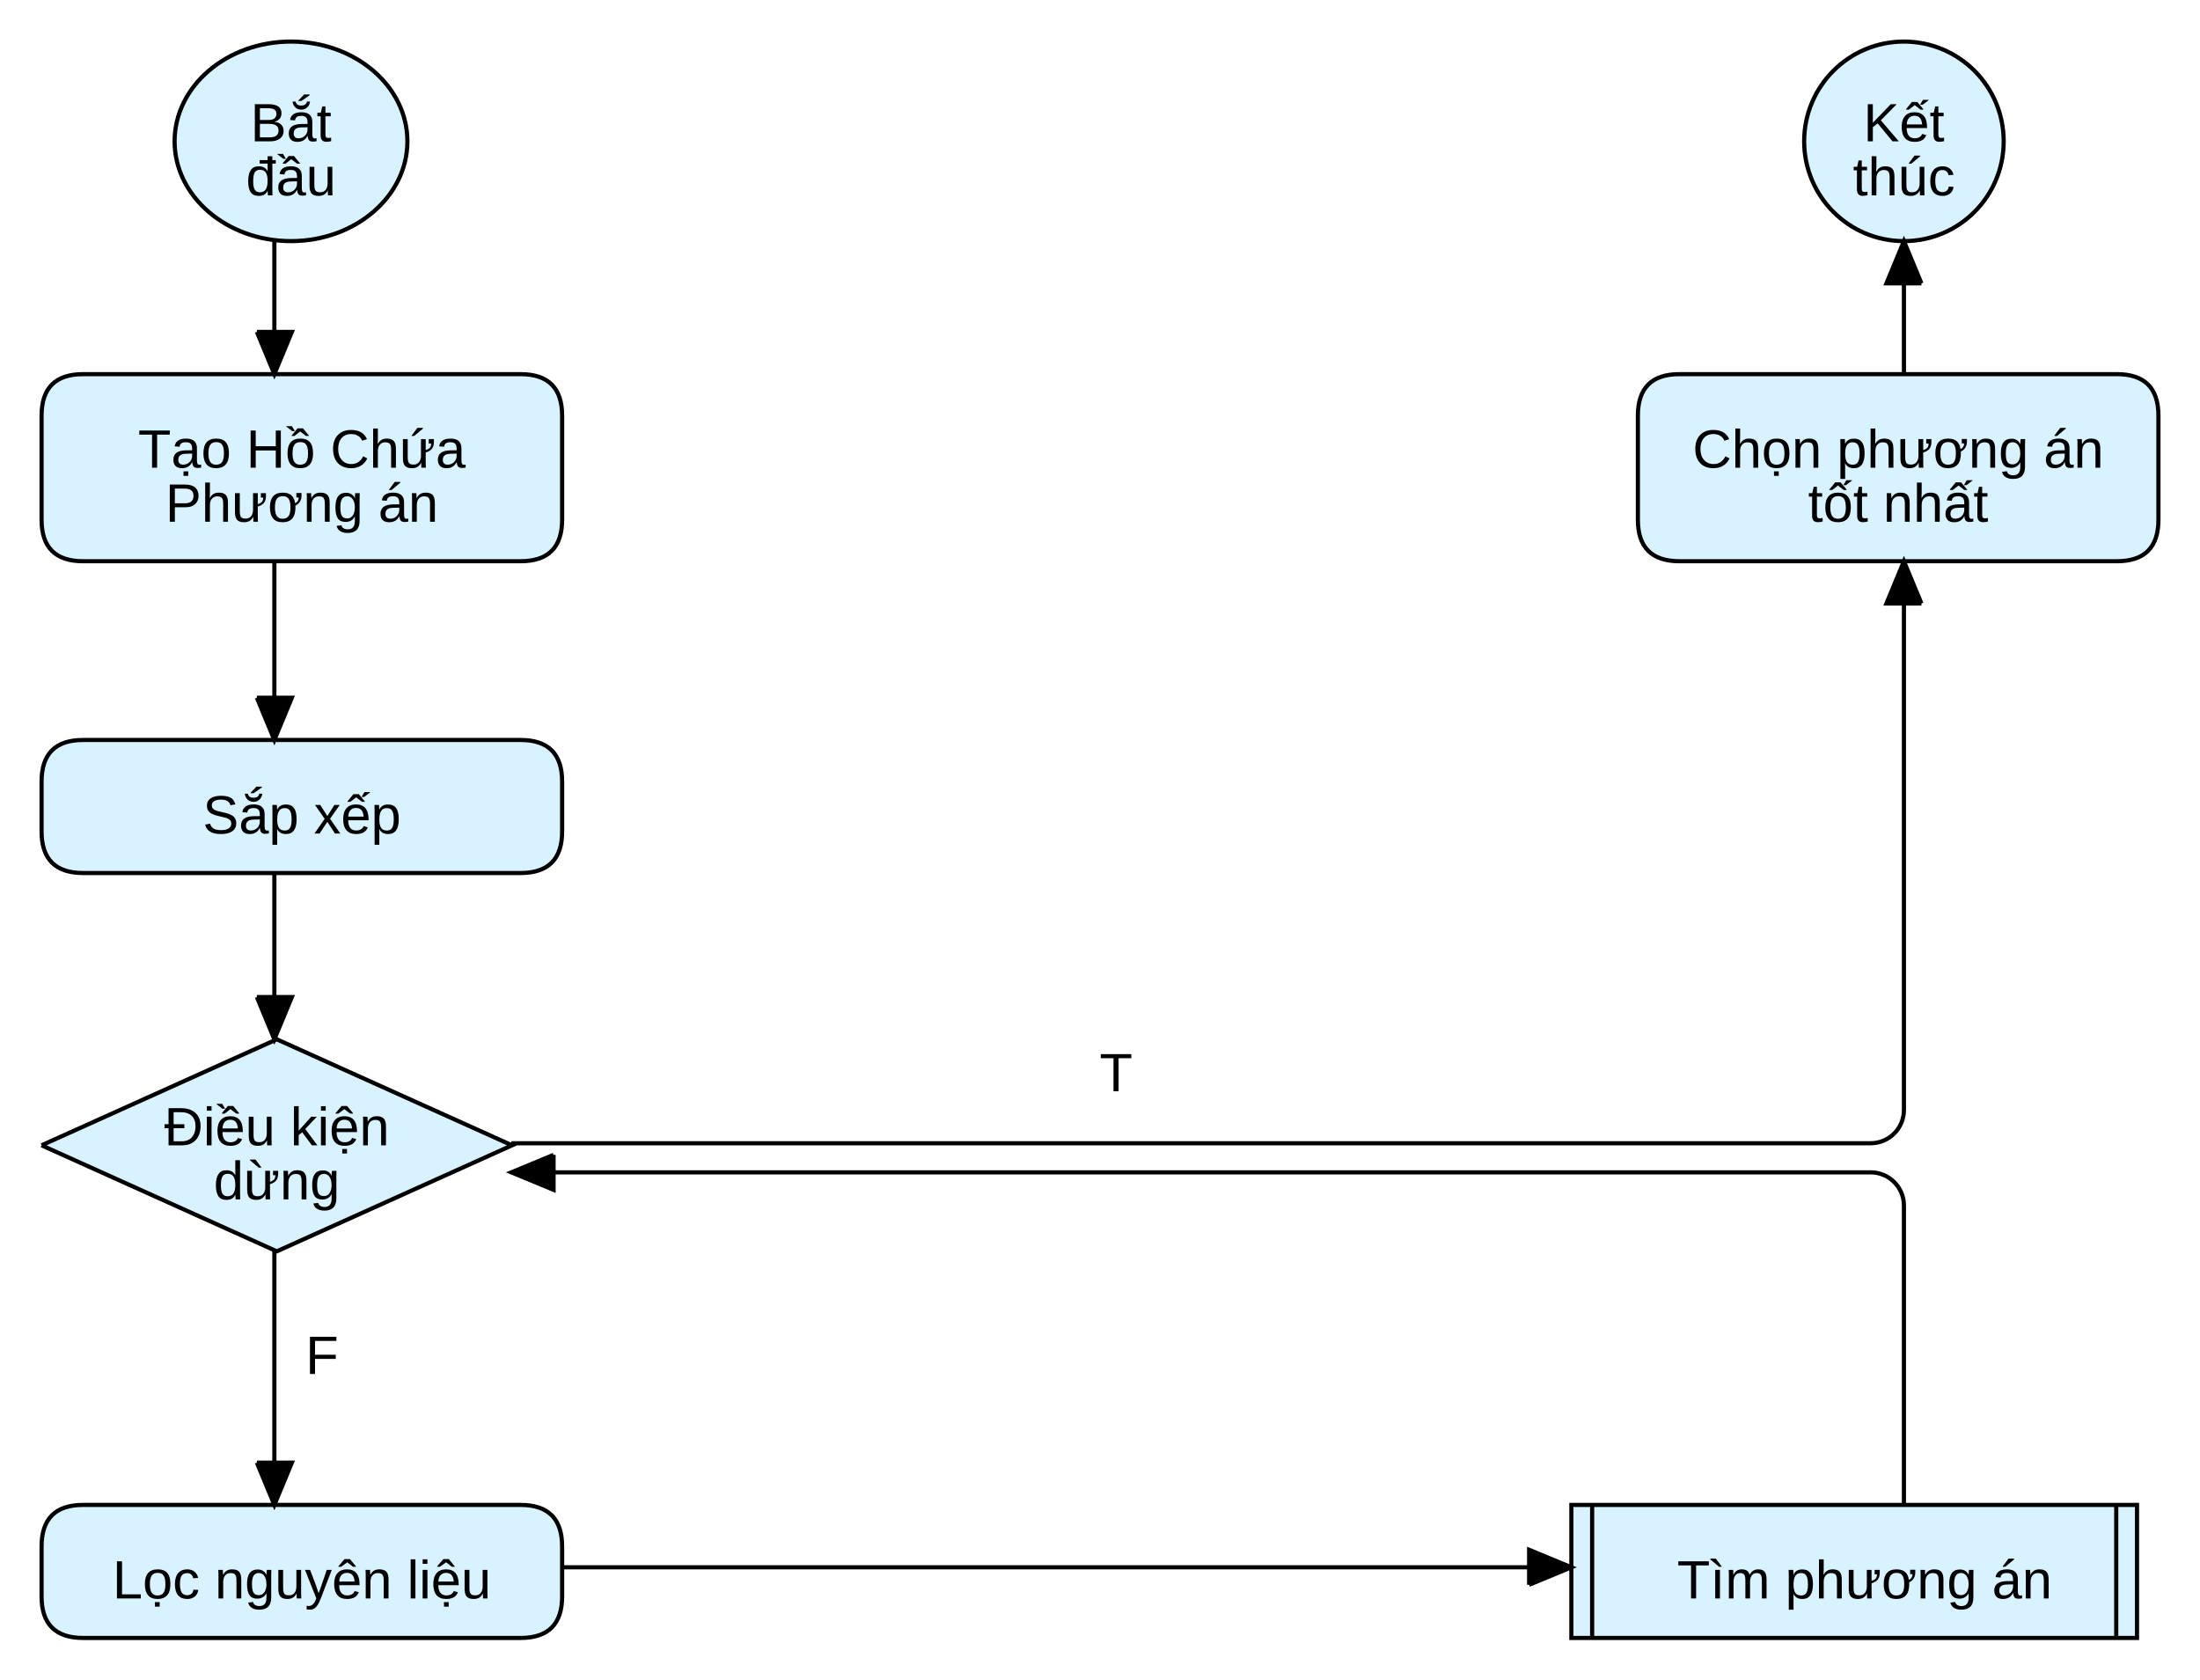
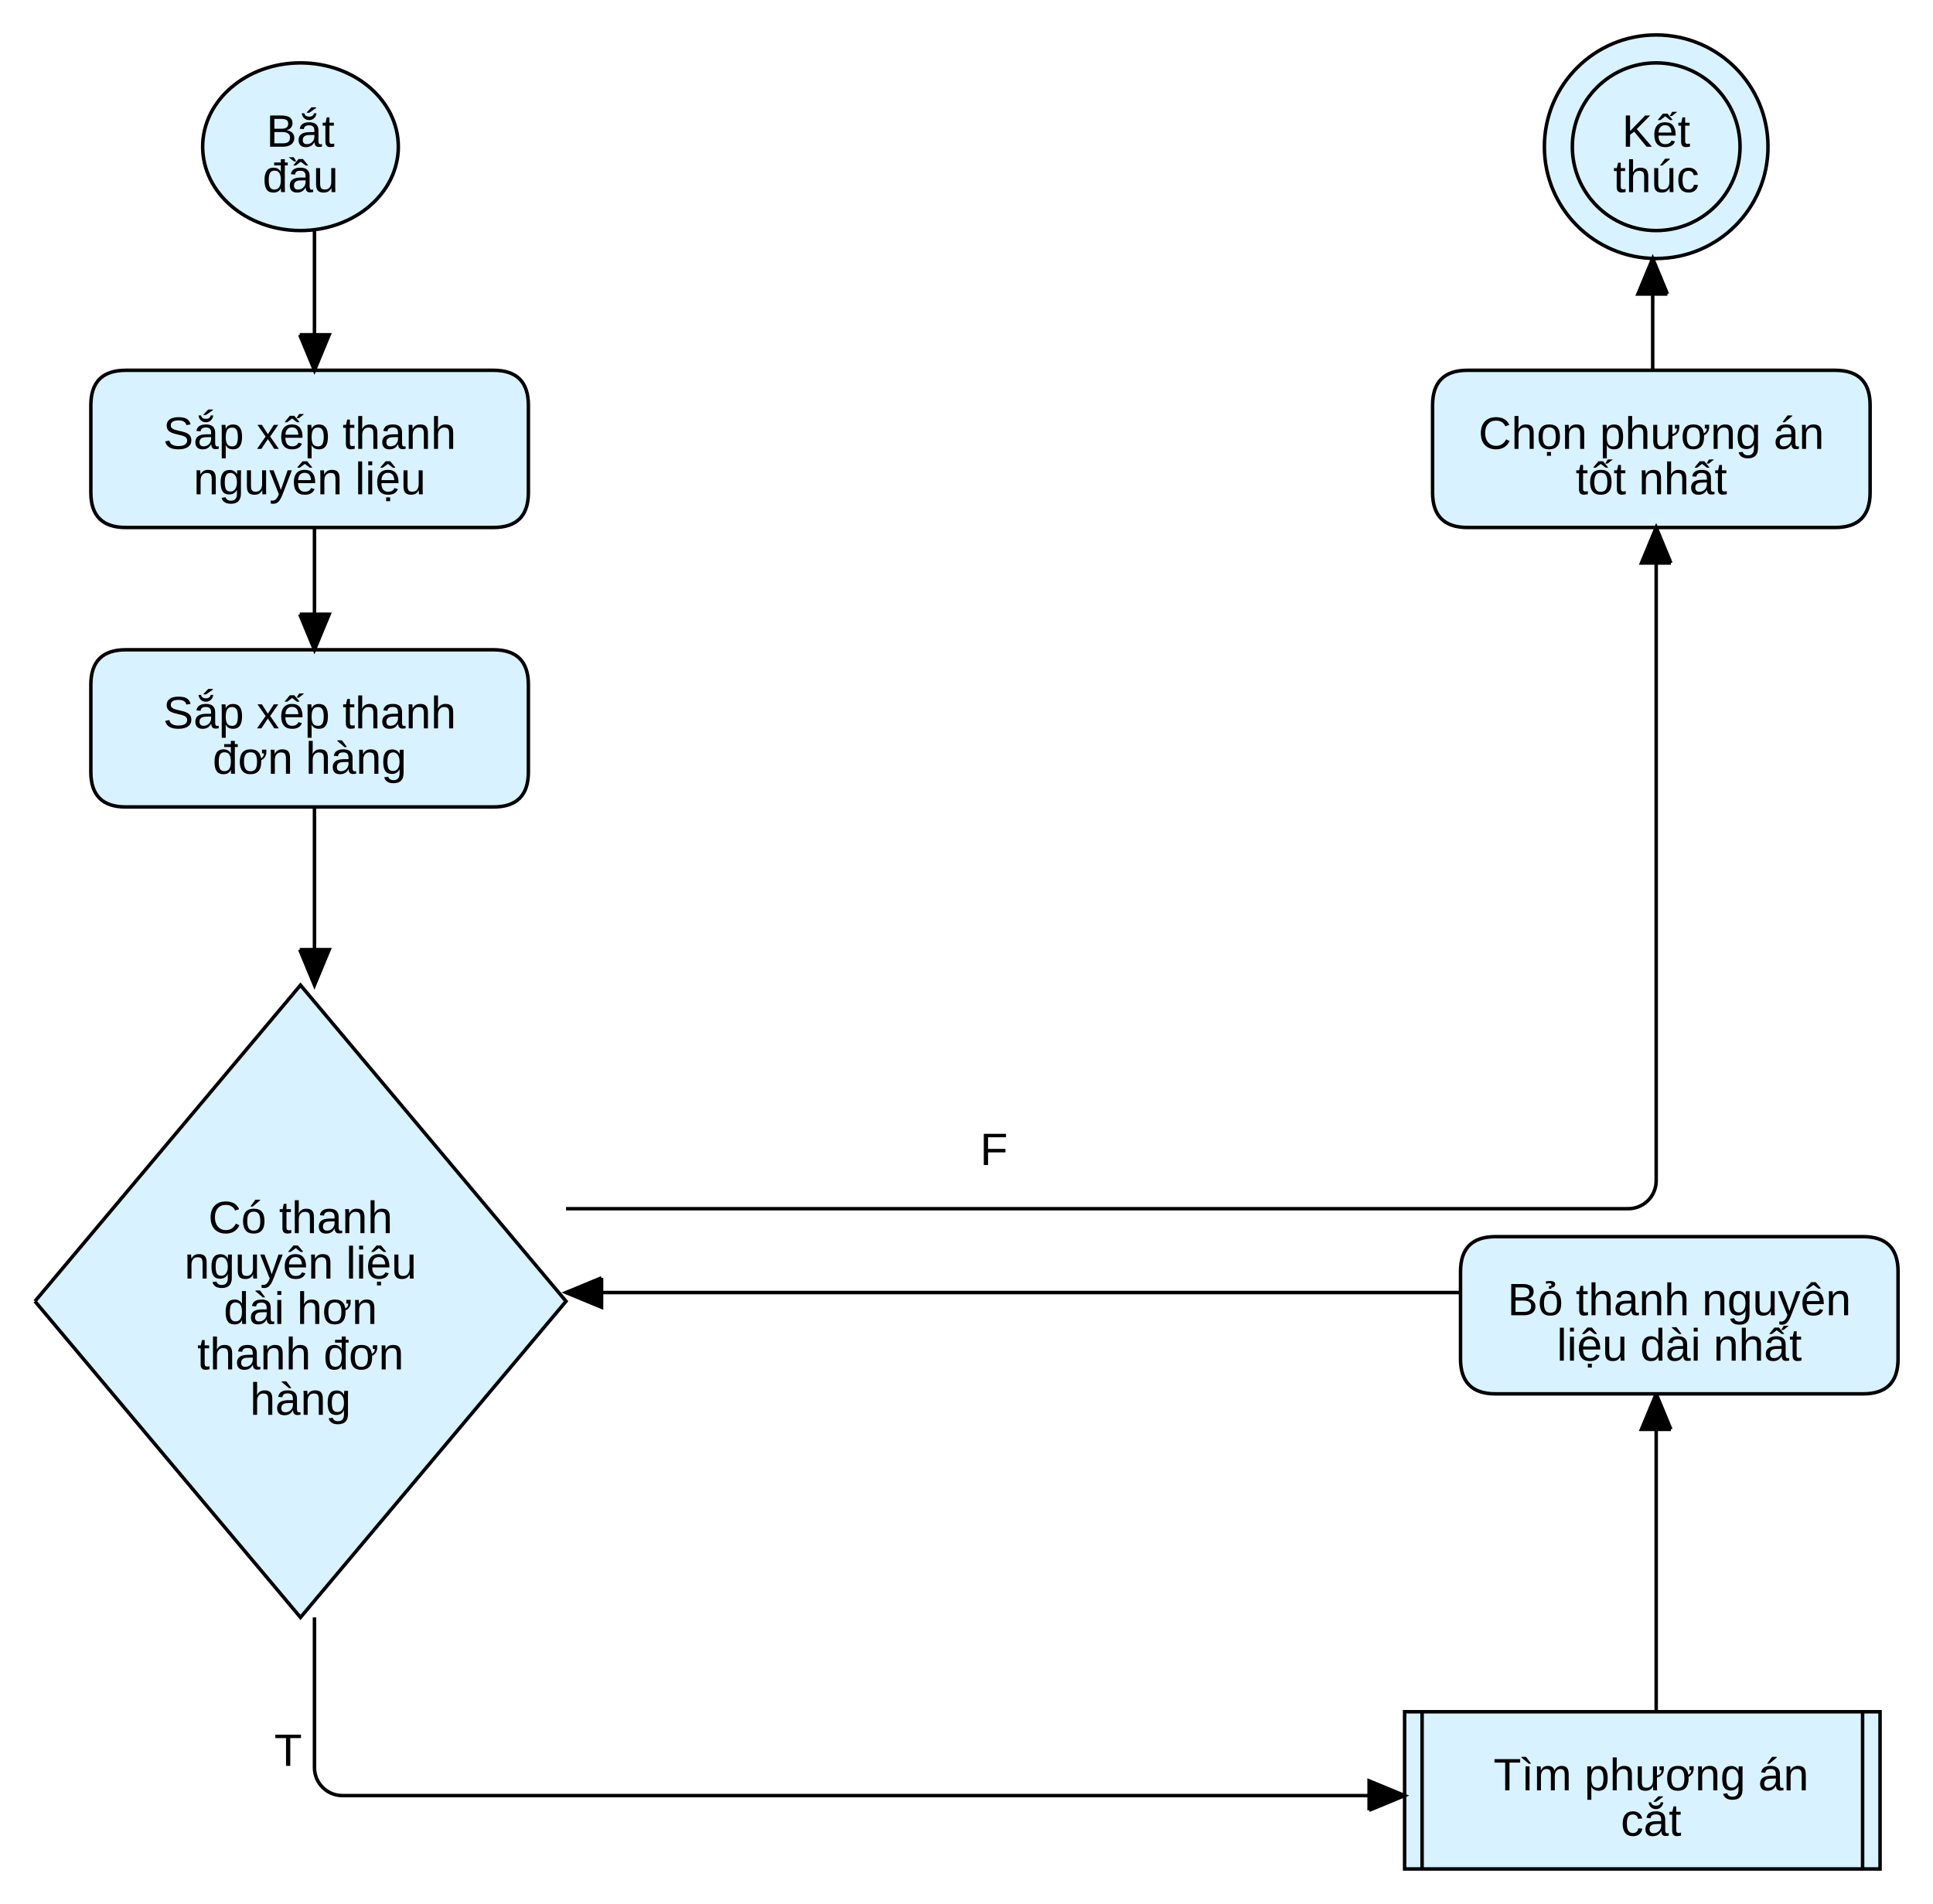
- <svg xmlns="http://www.w3.org/2000/svg" version="1.1" width="529.222" height="404">
+ <svg xmlns="http://www.w3.org/2000/svg" version="1.1" width="553.222" height="545">
  <defs />
  <g>
-     <g transform="translate(-38,-38) scale(1,1)">
+     <g transform="translate(-22,-30) scale(1,1)">
      <path fill="#d8f2ff" stroke="none" d="M 80 72 C 80 58.745 92.536 48 108 48 C 123.464 48 136 58.745 136 72 C 136 85.255 123.464 96 108 96 C 92.536 96 80 85.255 80 72 Z" />
    </g>
-     <g transform="translate(-38,-38) scale(1,1)">
+     <g transform="translate(-22,-30) scale(1,1)">
      <path fill="none" stroke="#000000" d="M 80 72 C 80 58.745 92.536 48 108 48 C 123.464 48 136 58.745 136 72 C 136 85.255 123.464 96 108 96 C 92.536 96 80 85.255 80 72 Z" stroke-miterlimit="10" />
    </g>
-     <g transform="translate(-38,-38) scale(1,1)">
+     <g transform="translate(-22,-30) scale(1,1)">
      <g>
        <path fill="none" stroke="none" />
        <text fill="#000000" stroke="none" font-family="Arial" font-size="13px" font-style="normal" font-weight="normal" text-decoration="none" x="98.244" y="72">Bắt</text>
        <text fill="#000000" stroke="none" font-family="Arial" font-size="13px" font-style="normal" font-weight="normal" text-decoration="none" x="97.155" y="85">đầu</text>
      </g>
    </g>
-     <g transform="translate(-38,-38) scale(1,1)">
+     <g transform="translate(-22,-30) scale(1,1)">
+       <path fill="#d8f2ff" stroke="none" d="M 58 136 L 163.222 136 Q 173.222 136 173.222 146 L 173.222 171 Q 173.222 181 163.222 181 L 58 181 Q 48 181 48 171 L 48 146 Q 48 136 58 136 Z" />
+     </g>
+     <g transform="translate(-22,-30) scale(1,1)">
+       <path fill="none" stroke="#000000" d="M 58 136 L 163.222 136 Q 173.222 136 173.222 146 L 173.222 171 Q 173.222 181 163.222 181 L 58 181 Q 48 181 48 171 L 48 146 Q 48 136 58 136 Z" stroke-miterlimit="10" />
+     </g>
+     <g transform="translate(-22,-30) scale(1,1)">
+       <g>
+         <path fill="none" stroke="none" />
+         <text fill="#000000" stroke="none" font-family="Arial" font-size="13px" font-style="normal" font-weight="normal" text-decoration="none" x="68.688" y="158.5">Sắp xếp thanh</text>
+         <text fill="#000000" stroke="none" font-family="Arial" font-size="13px" font-style="normal" font-weight="normal" text-decoration="none" x="77.362" y="171.5">nguyên liệu</text>
+       </g>
+     </g>
+     <g transform="translate(-22,-30) scale(1,1)">
+       <path fill="#d8f2ff" stroke="none" d="M 58 216 L 163.222 216 Q 173.222 216 173.222 226 L 173.222 251 Q 173.222 261 163.222 261 L 58 261 Q 48 261 48 251 L 48 226 Q 48 216 58 216 Z" />
+     </g>
+     <g transform="translate(-22,-30) scale(1,1)">
+       <path fill="none" stroke="#000000" d="M 58 216 L 163.222 216 Q 173.222 216 173.222 226 L 173.222 251 Q 173.222 261 163.222 261 L 58 261 Q 48 261 48 251 L 48 226 Q 48 216 58 216 Z" stroke-miterlimit="10" />
+     </g>
+     <g transform="translate(-22,-30) scale(1,1)">
+       <g>
+         <path fill="none" stroke="none" />
+         <text fill="#000000" stroke="none" font-family="Arial" font-size="13px" font-style="normal" font-weight="normal" text-decoration="none" x="68.688" y="238.5">Sắp xếp thanh</text>
+         <text fill="#000000" stroke="none" font-family="Arial" font-size="13px" font-style="normal" font-weight="normal" text-decoration="none" x="82.853" y="251.5">đơn hàng</text>
+       </g>
+     </g>
+     <g transform="translate(-22,-30) scale(1,1)">
+       <path fill="#d8f2ff" stroke="none" d="M 32 402.5 L 108 312 L 184 402.5 L 108 493 L 32 402.5" />
+     </g>
+     <g transform="translate(-22,-30) scale(1,1)">
+       <path fill="none" stroke="#000000" d="M 32 402.5 L 108 312 L 184 402.5 L 108 493 L 32 402.5 L 32 402.5" stroke-miterlimit="10" />
+     </g>
+     <g transform="translate(-22,-30) scale(1,1)">
+       <g>
+         <path fill="none" stroke="none" />
+         <text fill="#000000" stroke="none" font-family="Arial" font-size="13px" font-style="normal" font-weight="normal" text-decoration="none" x="81.619" y="383">Có thanh</text>
+         <text fill="#000000" stroke="none" font-family="Arial" font-size="13px" font-style="normal" font-weight="normal" text-decoration="none" x="74.751" y="396">nguyên liệu</text>
+         <text fill="#000000" stroke="none" font-family="Arial" font-size="13px" font-style="normal" font-weight="normal" text-decoration="none" x="86.028" y="409">dài hơn</text>
+         <text fill="#000000" stroke="none" font-family="Arial" font-size="13px" font-style="normal" font-weight="normal" text-decoration="none" x="78.436" y="422">thanh đơn</text>
+         <text fill="#000000" stroke="none" font-family="Arial" font-size="13px" font-style="normal" font-weight="normal" text-decoration="none" x="93.54" y="435">hàng</text>
+       </g>
+     </g>
+     <g transform="translate(-22,-30) scale(1,1)">
+       <path fill="#d8f2ff" stroke="none" d="M 442 136 L 547.222 136 Q 557.222 136 557.222 146 L 557.222 171 Q 557.222 181 547.222 181 L 442 181 Q 432 181 432 171 L 432 146 Q 432 136 442 136 Z" />
+     </g>
+     <g transform="translate(-22,-30) scale(1,1)">
+       <path fill="none" stroke="#000000" d="M 442 136 L 547.222 136 Q 557.222 136 557.222 146 L 557.222 171 Q 557.222 181 547.222 181 L 442 181 Q 432 181 432 171 L 432 146 Q 432 136 442 136 Z" stroke-miterlimit="10" />
+     </g>
+     <g transform="translate(-22,-30) scale(1,1)">
+       <g>
+         <path fill="none" stroke="none" />
+         <text fill="#000000" stroke="none" font-family="Arial" font-size="13px" font-style="normal" font-weight="normal" text-decoration="none" x="445.156" y="158.5">Chọn phương án</text>
+         <text fill="#000000" stroke="none" font-family="Arial" font-size="13px" font-style="normal" font-weight="normal" text-decoration="none" x="472.927" y="171.5">tốt nhất</text>
+       </g>
+     </g>
+     <g transform="translate(-22,-30) scale(1,1)">
+       <path fill="none" stroke="#000000" d="M 112 96 L 112 136" stroke-miterlimit="10" />
+     </g>
+     <g transform="translate(-22,-30) scale(1,1)">
+       <path fill="#000000" stroke="none" d="M 107.79 125.837 L 112 136 L 116.21 125.837" />
+     </g>
+     <g transform="translate(-22,-30) scale(1,1)">
+       <path fill="none" stroke="#000000" d="M 107.79 125.837 L 112 136 L 116.21 125.837 L 107.79 125.837" stroke-miterlimit="10" />
+     </g>
+     <g transform="translate(-22,-30) scale(1,1)">
+       <path fill="none" stroke="#000000" d="M 112 181 L 112 216" stroke-miterlimit="10" />
+     </g>
+     <g transform="translate(-22,-30) scale(1,1)">
+       <path fill="#000000" stroke="none" d="M 107.79 205.837 L 112 216 L 116.21 205.837" />
+     </g>
+     <g transform="translate(-22,-30) scale(1,1)">
+       <path fill="none" stroke="#000000" d="M 107.79 205.837 L 112 216 L 116.21 205.837 L 107.79 205.837" stroke-miterlimit="10" />
+     </g>
+     <g transform="translate(-22,-30) scale(1,1)">
+       <path fill="none" stroke="#000000" d="M 112 261 L 112 312" stroke-miterlimit="10" />
+     </g>
+     <g transform="translate(-22,-30) scale(1,1)">
+       <path fill="#000000" stroke="none" d="M 107.79 301.837 L 112 312 L 116.21 301.837" />
+     </g>
+     <g transform="translate(-22,-30) scale(1,1)">
+       <path fill="none" stroke="#000000" d="M 107.79 301.837 L 112 312 L 116.21 301.837 L 107.79 301.837" stroke-miterlimit="10" />
+     </g>
+     <g transform="translate(-22,-30) scale(1,1)">
+       <path fill="none" stroke="#000000" d="M 184 376 L 488 376 M 488 376 A 8 8 0 0 0 496 368 L 496 181" stroke-miterlimit="10" />
+     </g>
+     <g transform="translate(-22,-30) scale(1,1)">
+       <path fill="#000000" stroke="none" d="M 500.21 191.163 L 496 181 L 491.79 191.163" />
+     </g>
+     <g transform="translate(-22,-30) scale(1,1)">
+       <path fill="none" stroke="#000000" d="M 500.21 191.163 L 496 181 L 491.79 191.163 L 500.21 191.163" stroke-miterlimit="10" />
+     </g>
+     <g transform="translate(-22,-30) scale(1,1)">
+       <g>
+         <path fill="none" stroke="none" />
+         <text fill="#000000" stroke="none" font-family="Arial" font-size="13px" font-style="normal" font-weight="normal" text-decoration="none" x="302.5" y="363.5">F</text>
+       </g>
+     </g>
+     <g transform="translate(-22,-30) scale(1,1)">
+       <rect fill="#d8f2ff" stroke="none" x="424" y="520" width="136.07" height="45" />
+     </g>
+     <g transform="translate(-22,-30) scale(1,1)">
+       <path fill="none" stroke="#000000" d="M 424 520 L 560.07 520 L 560.07 565 L 424 565 L 424 520 Z Z" stroke-miterlimit="10" />
+     </g>
+     <g transform="translate(-22,-30) scale(1,1)">
+       <path fill="none" stroke="#000000" d="M 429 520 L 429 565" stroke-miterlimit="10" />
+     </g>
+     <g transform="translate(-22,-30) scale(1,1)">
+       <path fill="none" stroke="#000000" d="M 555.07 520 L 555.07 565" stroke-miterlimit="10" />
+     </g>
+     <g transform="translate(-22,-30) scale(1,1)">
+       <g>
+         <path fill="none" stroke="none" />
+         <text fill="#000000" stroke="none" font-family="Arial" font-size="13px" font-style="normal" font-weight="normal" text-decoration="none" x="449.428" y="542.5">Tìm phương án</text>
+         <text fill="#000000" stroke="none" font-family="Arial" font-size="13px" font-style="normal" font-weight="normal" text-decoration="none" x="485.864" y="555.5">cắt</text>
+       </g>
+     </g>
+     <g transform="translate(-22,-30) scale(1,1)">
+       <path fill="none" stroke="#000000" d="M 496 520 L 496 429" stroke-miterlimit="10" />
+     </g>
+     <g transform="translate(-22,-30) scale(1,1)">
+       <path fill="#000000" stroke="none" d="M 500.21 439.163 L 496 429 L 491.79 439.163" />
+     </g>
+     <g transform="translate(-22,-30) scale(1,1)">
+       <path fill="none" stroke="#000000" d="M 500.21 439.163 L 496 429 L 491.79 439.163 L 500.21 439.163" stroke-miterlimit="10" />
+     </g>
+     <g transform="translate(-22,-30) scale(1,1)">
+       <path fill="#d8f2ff" stroke="none" d="M 450 384 L 555.222 384 Q 565.222 384 565.222 394 L 565.222 419 Q 565.222 429 555.222 429 L 450 429 Q 440 429 440 419 L 440 394 Q 440 384 450 384 Z" />
+     </g>
+     <g transform="translate(-22,-30) scale(1,1)">
+       <path fill="none" stroke="#000000" d="M 450 384 L 555.222 384 Q 565.222 384 565.222 394 L 565.222 419 Q 565.222 429 555.222 429 L 450 429 Q 440 429 440 419 L 440 394 Q 440 384 450 384 Z" stroke-miterlimit="10" />
+     </g>
+     <g transform="translate(-22,-30) scale(1,1)">
+       <g>
+         <path fill="none" stroke="none" />
+         <text fill="#000000" stroke="none" font-family="Arial" font-size="13px" font-style="normal" font-weight="normal" text-decoration="none" x="453.458" y="406.5">Bỏ thanh nguyên</text>
+         <text fill="#000000" stroke="none" font-family="Arial" font-size="13px" font-style="normal" font-weight="normal" text-decoration="none" x="467.556" y="419.5">liệu dài nhất</text>
+       </g>
+     </g>
+     <g transform="translate(-22,-30) scale(1,1)">
+       <path fill="none" stroke="#000000" d="M 440 400 L 184 400" stroke-miterlimit="10" />
+     </g>
+     <g transform="translate(-22,-30) scale(1,1)">
+       <path fill="#000000" stroke="none" d="M 194.163 395.79 L 184 400 L 194.163 404.21" />
+     </g>
+     <g transform="translate(-22,-30) scale(1,1)">
+       <path fill="none" stroke="#000000" d="M 194.163 395.79 L 184 400 L 194.163 404.21 L 194.163 395.79" stroke-miterlimit="10" />
+     </g>
+     <g transform="translate(-22,-30) scale(1,1)">
+       <path fill="none" stroke="#000000" d="M 112 493 L 112 536 M 112 536 A 8 8 0 0 0 120 544 L 424 544" stroke-miterlimit="10" />
+     </g>
+     <g transform="translate(-22,-30) scale(1,1)">
+       <path fill="#000000" stroke="none" d="M 413.837 548.21 L 424 544 L 413.837 539.79" />
+     </g>
+     <g transform="translate(-22,-30) scale(1,1)">
+       <path fill="none" stroke="#000000" d="M 413.837 548.21 L 424 544 L 413.837 539.79 L 413.837 548.21" stroke-miterlimit="10" />
+     </g>
+     <g transform="translate(-22,-30) scale(1,1)">
+       <g>
+         <path fill="none" stroke="none" />
+         <text fill="#000000" stroke="none" font-family="Arial" font-size="13px" font-style="normal" font-weight="normal" text-decoration="none" x="100.5" y="535.5">    T</text>
+       </g>
+     </g>
+     <g transform="translate(-22,-30) scale(1,1)">
+       <path fill="#d8f2ff" stroke="none" d="M 464 72 C 464 54.327 478.327 40 496 40 C 513.673 40 528 54.327 528 72 C 528 89.673 513.673 104 496 104 C 478.327 104 464 89.673 464 72 Z" />
+     </g>
+     <g transform="translate(-22,-30) scale(1,1)">
+       <path fill="none" stroke="#000000" d="M 464 72 C 464 54.327 478.327 40 496 40 C 513.673 40 528 54.327 528 72 C 528 89.673 513.673 104 496 104 C 478.327 104 464 89.673 464 72 Z" stroke-miterlimit="10" />
+     </g>
+     <g transform="translate(-22,-30) scale(1,1)">
+       <g>
+         <path fill="none" stroke="none" />
+       </g>
+     </g>
+     <g transform="translate(-22,-30) scale(1,1)">
      <path fill="#d8f2ff" stroke="none" d="M 472 72 C 472 58.745 482.745 48 496 48 C 509.255 48 520 58.745 520 72 C 520 85.255 509.255 96 496 96 C 482.745 96 472 85.255 472 72 Z" />
    </g>
-     <g transform="translate(-38,-38) scale(1,1)">
+     <g transform="translate(-22,-30) scale(1,1)">
      <path fill="none" stroke="#000000" d="M 472 72 C 472 58.745 482.745 48 496 48 C 509.255 48 520 58.745 520 72 C 520 85.255 509.255 96 496 96 C 482.745 96 472 85.255 472 72 Z" stroke-miterlimit="10" />
    </g>
-     <g transform="translate(-38,-38) scale(1,1)">
+     <g transform="translate(-22,-30) scale(1,1)">
      <g>
        <path fill="none" stroke="none" />
        <text fill="#000000" stroke="none" font-family="Arial" font-size="13px" font-style="normal" font-weight="normal" text-decoration="none" x="486.244" y="72">Kết</text>
        <text fill="#000000" stroke="none" font-family="Arial" font-size="13px" font-style="normal" font-weight="normal" text-decoration="none" x="483.714" y="85">thúc</text>
      </g>
    </g>
-     <g transform="translate(-38,-38) scale(1,1)">
-       <path fill="#d8f2ff" stroke="none" d="M 58 128 L 163.222 128 Q 173.222 128 173.222 138 L 173.222 163 Q 173.222 173 163.222 173 L 58 173 Q 48 173 48 163 L 48 138 Q 48 128 58 128 Z" />
-     </g>
-     <g transform="translate(-38,-38) scale(1,1)">
-       <path fill="none" stroke="#000000" d="M 58 128 L 163.222 128 Q 173.222 128 173.222 138 L 173.222 163 Q 173.222 173 163.222 173 L 58 173 Q 48 173 48 163 L 48 138 Q 48 128 58 128 Z" stroke-miterlimit="10" />
-     </g>
-     <g transform="translate(-38,-38) scale(1,1)">
-       <g>
-         <path fill="none" stroke="none" />
-         <text fill="#000000" stroke="none" font-family="Arial" font-size="13px" font-style="normal" font-weight="normal" text-decoration="none" x="71.214" y="150.5">Tạo Hồ Chứa</text>
-         <text fill="#000000" stroke="none" font-family="Arial" font-size="13px" font-style="normal" font-weight="normal" text-decoration="none" x="77.781" y="163.5">Phương án</text>
-       </g>
-     </g>
-     <g transform="translate(-38,-38) scale(1,1)">
-       <path fill="#d8f2ff" stroke="none" d="M 58 216 L 163.222 216 Q 173.222 216 173.222 226 L 173.222 238 Q 173.222 248 163.222 248 L 58 248 Q 48 248 48 238 L 48 226 Q 48 216 58 216 Z" />
-     </g>
-     <g transform="translate(-38,-38) scale(1,1)">
-       <path fill="none" stroke="#000000" d="M 58 216 L 163.222 216 Q 173.222 216 173.222 226 L 173.222 238 Q 173.222 248 163.222 248 L 58 248 Q 48 248 48 238 L 48 226 Q 48 216 58 216 Z" stroke-miterlimit="10" />
-     </g>
-     <g transform="translate(-38,-38) scale(1,1)">
-       <g>
-         <path fill="none" stroke="none" />
-         <text fill="#000000" stroke="none" font-family="Arial" font-size="13px" font-style="normal" font-weight="normal" text-decoration="none" x="86.76" y="238.5">Sắp xếp</text>
-       </g>
-     </g>
-     <g transform="translate(-38,-38) scale(1,1)">
-       <path fill="#d8f2ff" stroke="none" d="M 58 400 L 163.222 400 Q 173.222 400 173.222 410 L 173.222 422 Q 173.222 432 163.222 432 L 58 432 Q 48 432 48 422 L 48 410 Q 48 400 58 400 Z" />
-     </g>
-     <g transform="translate(-38,-38) scale(1,1)">
-       <path fill="none" stroke="#000000" d="M 58 400 L 163.222 400 Q 173.222 400 173.222 410 L 173.222 422 Q 173.222 432 163.222 432 L 58 432 Q 48 432 48 422 L 48 410 Q 48 400 58 400 Z" stroke-miterlimit="10" />
-     </g>
-     <g transform="translate(-38,-38) scale(1,1)">
-       <g>
-         <path fill="none" stroke="none" />
-         <text fill="#000000" stroke="none" font-family="Arial" font-size="13px" font-style="normal" font-weight="normal" text-decoration="none" x="65.076" y="422.5">Lọc nguyên liệu</text>
-       </g>
-     </g>
-     <g transform="translate(-38,-38) scale(1,1)">
-       <path fill="#d8f2ff" stroke="none" d="M 48 313.5 L 104.584 288 L 161.169 313.5 L 104.584 339 L 48 313.5" />
-     </g>
-     <g transform="translate(-38,-38) scale(1,1)">
-       <path fill="none" stroke="#000000" d="M 48 313.5 L 104.584 288 L 161.169 313.5 L 104.584 339 L 48 313.5 L 48 313.5" stroke-miterlimit="10" />
-     </g>
-     <g transform="translate(-38,-38) scale(1,1)">
-       <g>
-         <path fill="none" stroke="none" />
-         <text fill="#000000" stroke="none" font-family="Arial" font-size="13px" font-style="normal" font-weight="normal" text-decoration="none" x="77.486" y="313.5">Điều kiện</text>
-         <text fill="#000000" stroke="none" font-family="Arial" font-size="13px" font-style="normal" font-weight="normal" text-decoration="none" x="89.388" y="326.5">dừng</text>
-       </g>
-     </g>
-     <g transform="translate(-38,-38) scale(1,1)">
-       <path fill="#d8f2ff" stroke="none" d="M 442 128 L 547.222 128 Q 557.222 128 557.222 138 L 557.222 163 Q 557.222 173 547.222 173 L 442 173 Q 432 173 432 163 L 432 138 Q 432 128 442 128 Z" />
-     </g>
-     <g transform="translate(-38,-38) scale(1,1)">
-       <path fill="none" stroke="#000000" d="M 442 128 L 547.222 128 Q 557.222 128 557.222 138 L 557.222 163 Q 557.222 173 547.222 173 L 442 173 Q 432 173 432 163 L 432 138 Q 432 128 442 128 Z" stroke-miterlimit="10" />
-     </g>
-     <g transform="translate(-38,-38) scale(1,1)">
-       <g>
-         <path fill="none" stroke="none" />
-         <text fill="#000000" stroke="none" font-family="Arial" font-size="13px" font-style="normal" font-weight="normal" text-decoration="none" x="445.156" y="150.5">Chọn phương án</text>
-         <text fill="#000000" stroke="none" font-family="Arial" font-size="13px" font-style="normal" font-weight="normal" text-decoration="none" x="472.927" y="163.5">tốt nhất</text>
-       </g>
-     </g>
-     <g transform="translate(-38,-38) scale(1,1)">
-       <path fill="none" stroke="#000000" d="M 104 96 L 104 128" stroke-miterlimit="10" />
-     </g>
-     <g transform="translate(-38,-38) scale(1,1)">
-       <path fill="#000000" stroke="none" d="M 99.79 117.837 L 104 128 L 108.21 117.837" />
-     </g>
-     <g transform="translate(-38,-38) scale(1,1)">
-       <path fill="none" stroke="#000000" d="M 99.79 117.837 L 104 128 L 108.21 117.837 L 99.79 117.837" stroke-miterlimit="10" />
-     </g>
-     <g transform="translate(-38,-38) scale(1,1)">
-       <path fill="none" stroke="#000000" d="M 104 173 L 104 216" stroke-miterlimit="10" />
-     </g>
-     <g transform="translate(-38,-38) scale(1,1)">
-       <path fill="#000000" stroke="none" d="M 99.79 205.837 L 104 216 L 108.21 205.837" />
-     </g>
-     <g transform="translate(-38,-38) scale(1,1)">
-       <path fill="none" stroke="#000000" d="M 99.79 205.837 L 104 216 L 108.21 205.837 L 99.79 205.837" stroke-miterlimit="10" />
-     </g>
-     <g transform="translate(-38,-38) scale(1,1)">
-       <path fill="none" stroke="#000000" d="M 104 248 L 104 288" stroke-miterlimit="10" />
-     </g>
-     <g transform="translate(-38,-38) scale(1,1)">
-       <path fill="#000000" stroke="none" d="M 99.79 277.837 L 104 288 L 108.21 277.837" />
-     </g>
-     <g transform="translate(-38,-38) scale(1,1)">
-       <path fill="none" stroke="#000000" d="M 99.79 277.837 L 104 288 L 108.21 277.837 L 99.79 277.837" stroke-miterlimit="10" />
-     </g>
-     <g transform="translate(-38,-38) scale(1,1)">
-       <path fill="none" stroke="#000000" d="M 104 339 L 104 400" stroke-miterlimit="10" />
-     </g>
-     <g transform="translate(-38,-38) scale(1,1)">
-       <path fill="#000000" stroke="none" d="M 99.79 389.837 L 104 400 L 108.21 389.837" />
-     </g>
-     <g transform="translate(-38,-38) scale(1,1)">
-       <path fill="none" stroke="#000000" d="M 99.79 389.837 L 104 400 L 108.21 389.837 L 99.79 389.837" stroke-miterlimit="10" />
-     </g>
-     <g transform="translate(-38,-38) scale(1,1)">
-       <g>
-         <path fill="none" stroke="none" />
-         <text fill="#000000" stroke="none" font-family="Arial" font-size="13px" font-style="normal" font-weight="normal" text-decoration="none" x="111.5" y="368.5">F</text>
-       </g>
-     </g>
-     <g transform="translate(-38,-38) scale(1,1)">
-       <path fill="none" stroke="#000000" d="M 161 313 L 488 313 M 488 313 A 8 8 0 0 0 496 305 L 496 173" stroke-miterlimit="10" />
-     </g>
-     <g transform="translate(-38,-38) scale(1,1)">
-       <path fill="#000000" stroke="none" d="M 500.21 183.163 L 496 173 L 491.79 183.163" />
-     </g>
-     <g transform="translate(-38,-38) scale(1,1)">
-       <path fill="none" stroke="#000000" d="M 500.21 183.163 L 496 173 L 491.79 183.163 L 500.21 183.163" stroke-miterlimit="10" />
-     </g>
-     <g transform="translate(-38,-38) scale(1,1)">
-       <g>
-         <path fill="none" stroke="none" />
-         <text fill="#000000" stroke="none" font-family="Arial" font-size="13px" font-style="normal" font-weight="normal" text-decoration="none" x="302.5" y="300.5">T</text>
-       </g>
-     </g>
-     <g transform="translate(-38,-38) scale(1,1)">
-       <path fill="none" stroke="#000000" d="M 496 128 L 496 96" stroke-miterlimit="10" />
-     </g>
-     <g transform="translate(-38,-38) scale(1,1)">
-       <path fill="#000000" stroke="none" d="M 500.21 106.163 L 496 96 L 491.79 106.163" />
-     </g>
-     <g transform="translate(-38,-38) scale(1,1)">
-       <path fill="none" stroke="#000000" d="M 500.21 106.163 L 496 96 L 491.79 106.163 L 500.21 106.163" stroke-miterlimit="10" />
-     </g>
-     <g transform="translate(-38,-38) scale(1,1)">
-       <rect fill="#d8f2ff" stroke="none" x="416" y="400" width="136.07" height="32" />
-     </g>
-     <g transform="translate(-38,-38) scale(1,1)">
-       <path fill="none" stroke="#000000" d="M 416 400 L 552.07 400 L 552.07 432 L 416 432 L 416 400 Z Z" stroke-miterlimit="10" />
-     </g>
-     <g transform="translate(-38,-38) scale(1,1)">
-       <path fill="none" stroke="#000000" d="M 421 400 L 421 432" stroke-miterlimit="10" />
-     </g>
-     <g transform="translate(-38,-38) scale(1,1)">
-       <path fill="none" stroke="#000000" d="M 547.07 400 L 547.07 432" stroke-miterlimit="10" />
-     </g>
-     <g transform="translate(-38,-38) scale(1,1)">
-       <g>
-         <path fill="none" stroke="none" />
-         <text fill="#000000" stroke="none" font-family="Arial" font-size="13px" font-style="normal" font-weight="normal" text-decoration="none" x="441.428" y="422.5">Tìm phương án</text>
-       </g>
-     </g>
-     <g transform="translate(-38,-38) scale(1,1)">
-       <path fill="none" stroke="#000000" d="M 173 415 L 416 415" stroke-miterlimit="10" />
-     </g>
-     <g transform="translate(-38,-38) scale(1,1)">
-       <path fill="#000000" stroke="none" d="M 405.837 419.21 L 416 415 L 405.837 410.79" />
-     </g>
-     <g transform="translate(-38,-38) scale(1,1)">
-       <path fill="none" stroke="#000000" d="M 405.837 419.21 L 416 415 L 405.837 410.79 L 405.837 419.21" stroke-miterlimit="10" />
-     </g>
-     <g transform="translate(-38,-38) scale(1,1)">
-       <path fill="none" stroke="#000000" d="M 496 400 L 496 328 M 496 328 A 8 8 0 0 0 488 320 L 161 320" stroke-miterlimit="10" />
-     </g>
-     <g transform="translate(-38,-38) scale(1,1)">
-       <path fill="#000000" stroke="none" d="M 171.163 315.79 L 161 320 L 171.163 324.21" />
-     </g>
-     <g transform="translate(-38,-38) scale(1,1)">
-       <path fill="none" stroke="#000000" d="M 171.163 315.79 L 161 320 L 171.163 324.21 L 171.163 315.79" stroke-miterlimit="10" />
+     <g transform="translate(-22,-30) scale(1,1)">
+       <path fill="none" stroke="#000000" d="M 495 136 L 495 104" stroke-miterlimit="10" />
+     </g>
+     <g transform="translate(-22,-30) scale(1,1)">
+       <path fill="#000000" stroke="none" d="M 499.21 114.163 L 495 104 L 490.79 114.163" />
+     </g>
+     <g transform="translate(-22,-30) scale(1,1)">
+       <path fill="none" stroke="#000000" d="M 499.21 114.163 L 495 104 L 490.79 114.163 L 499.21 114.163" stroke-miterlimit="10" />
    </g>
  </g>
</svg>
